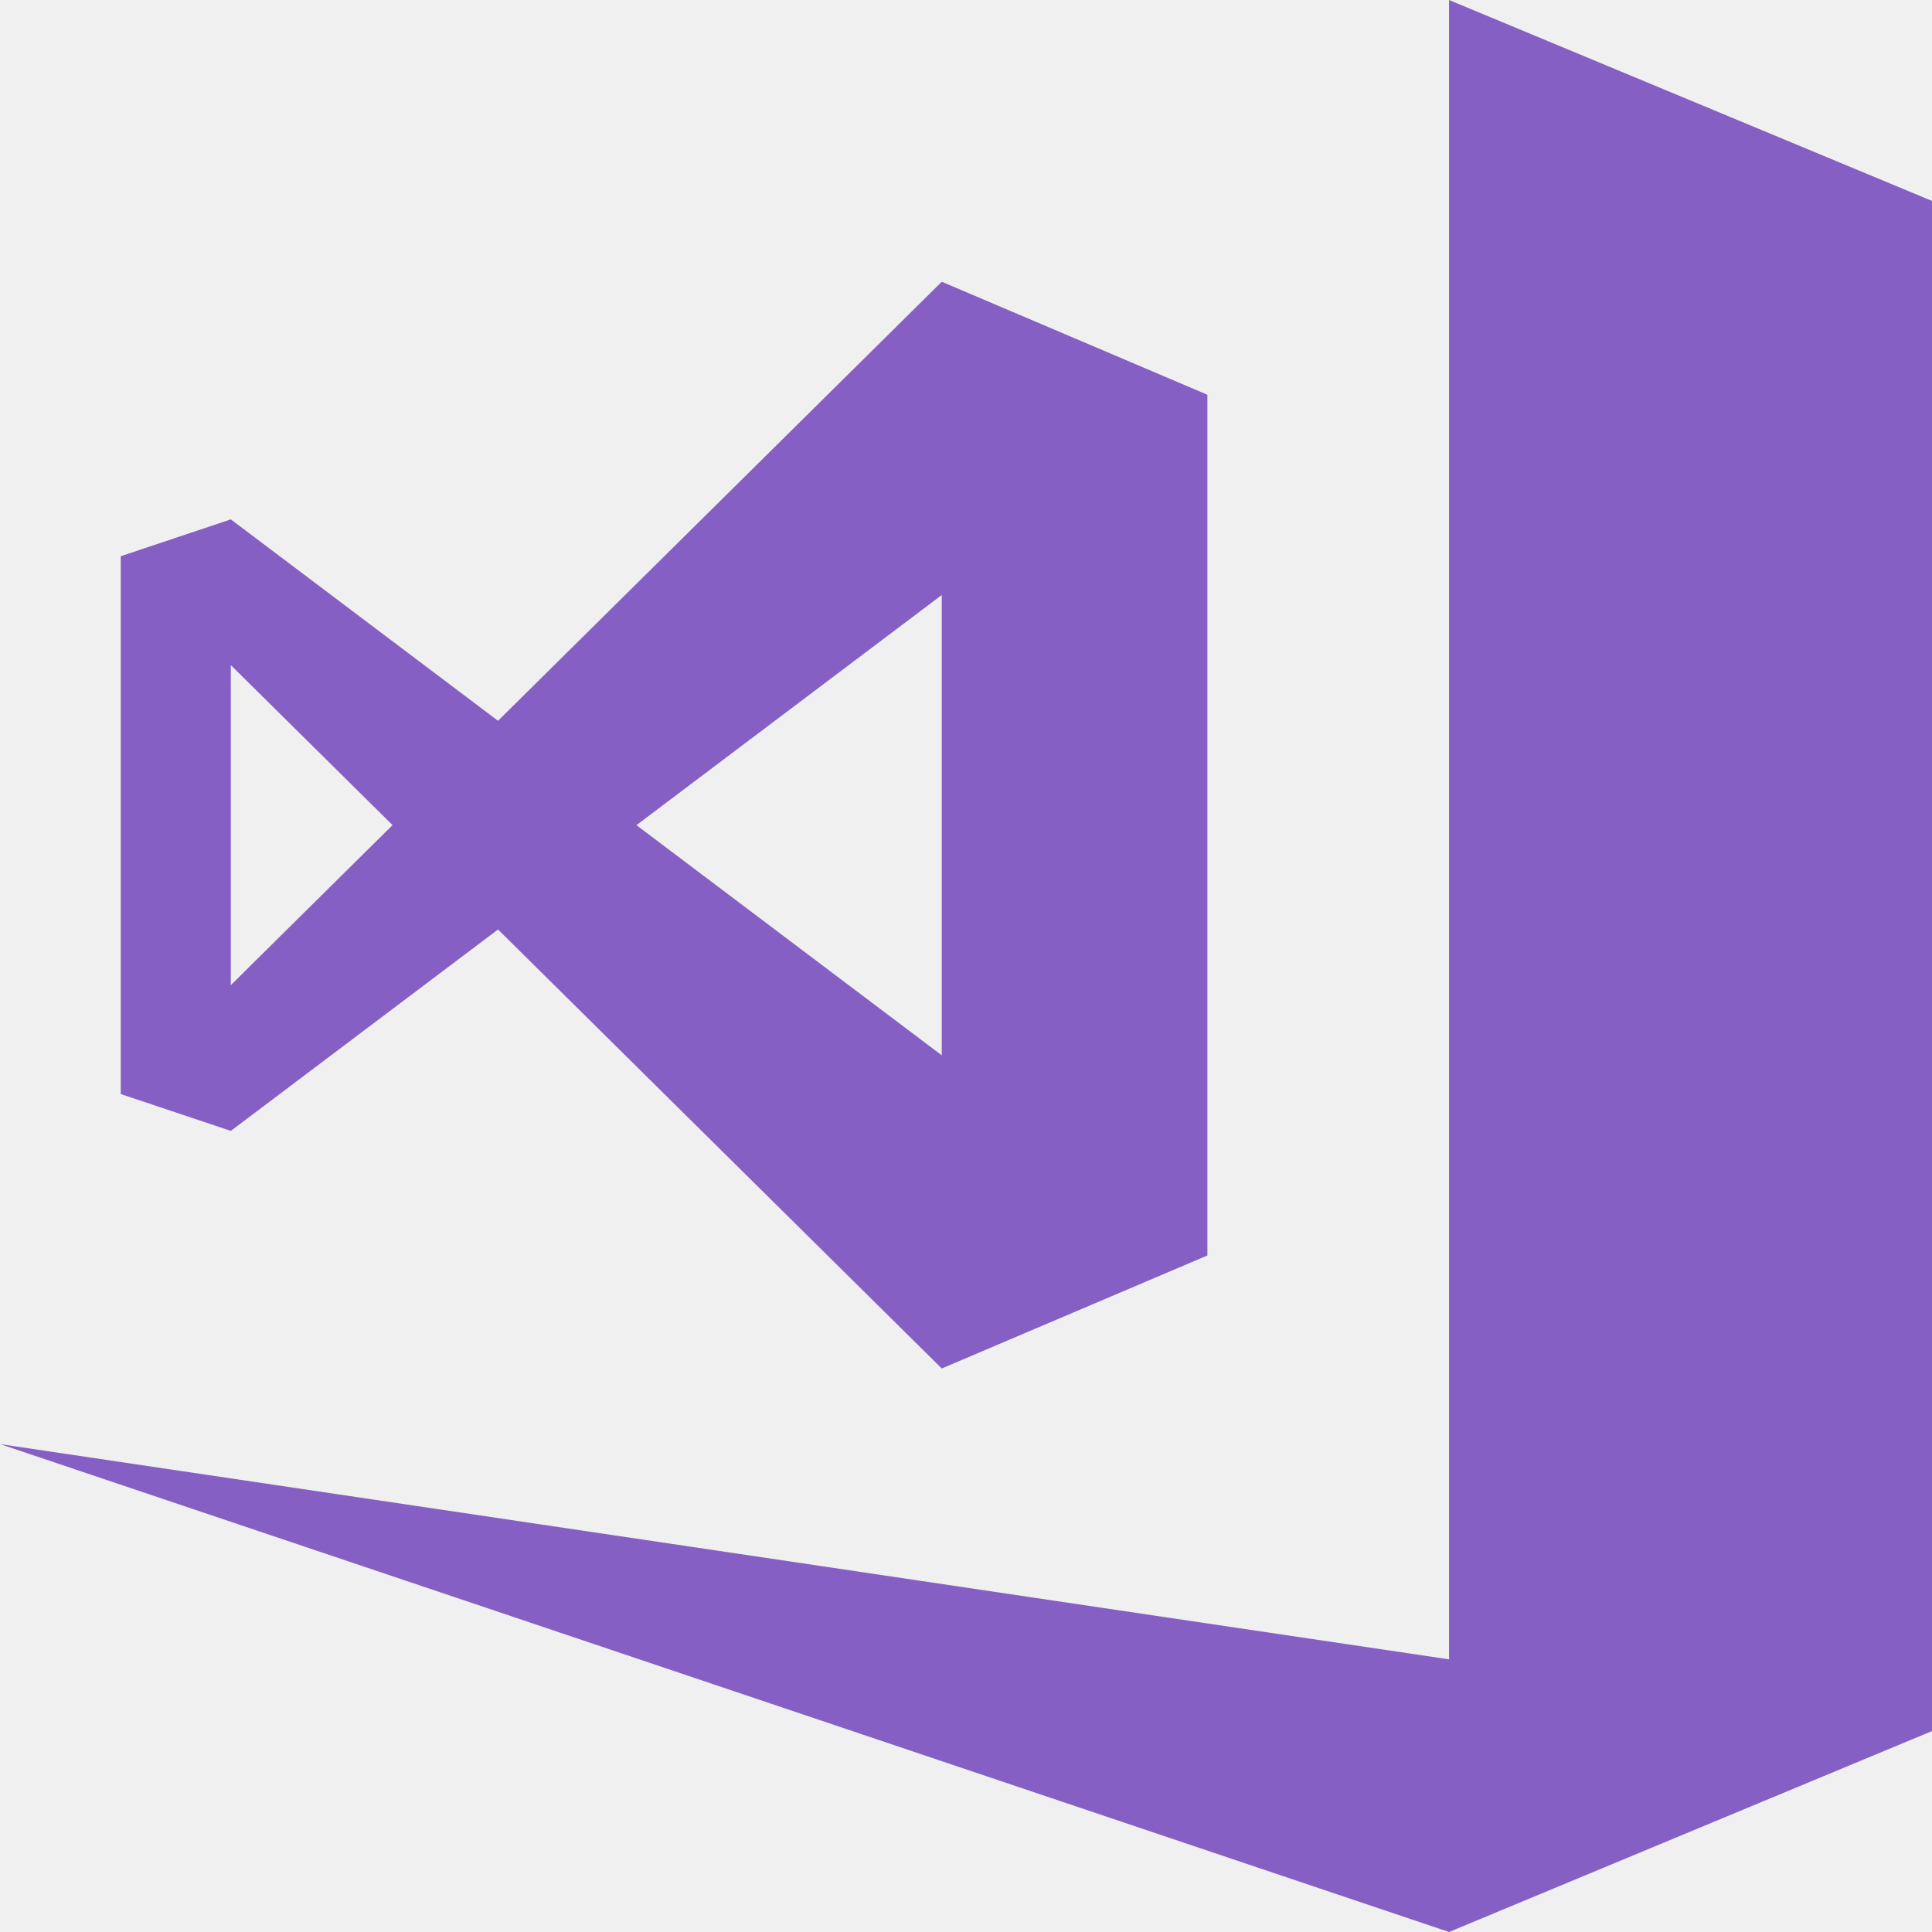
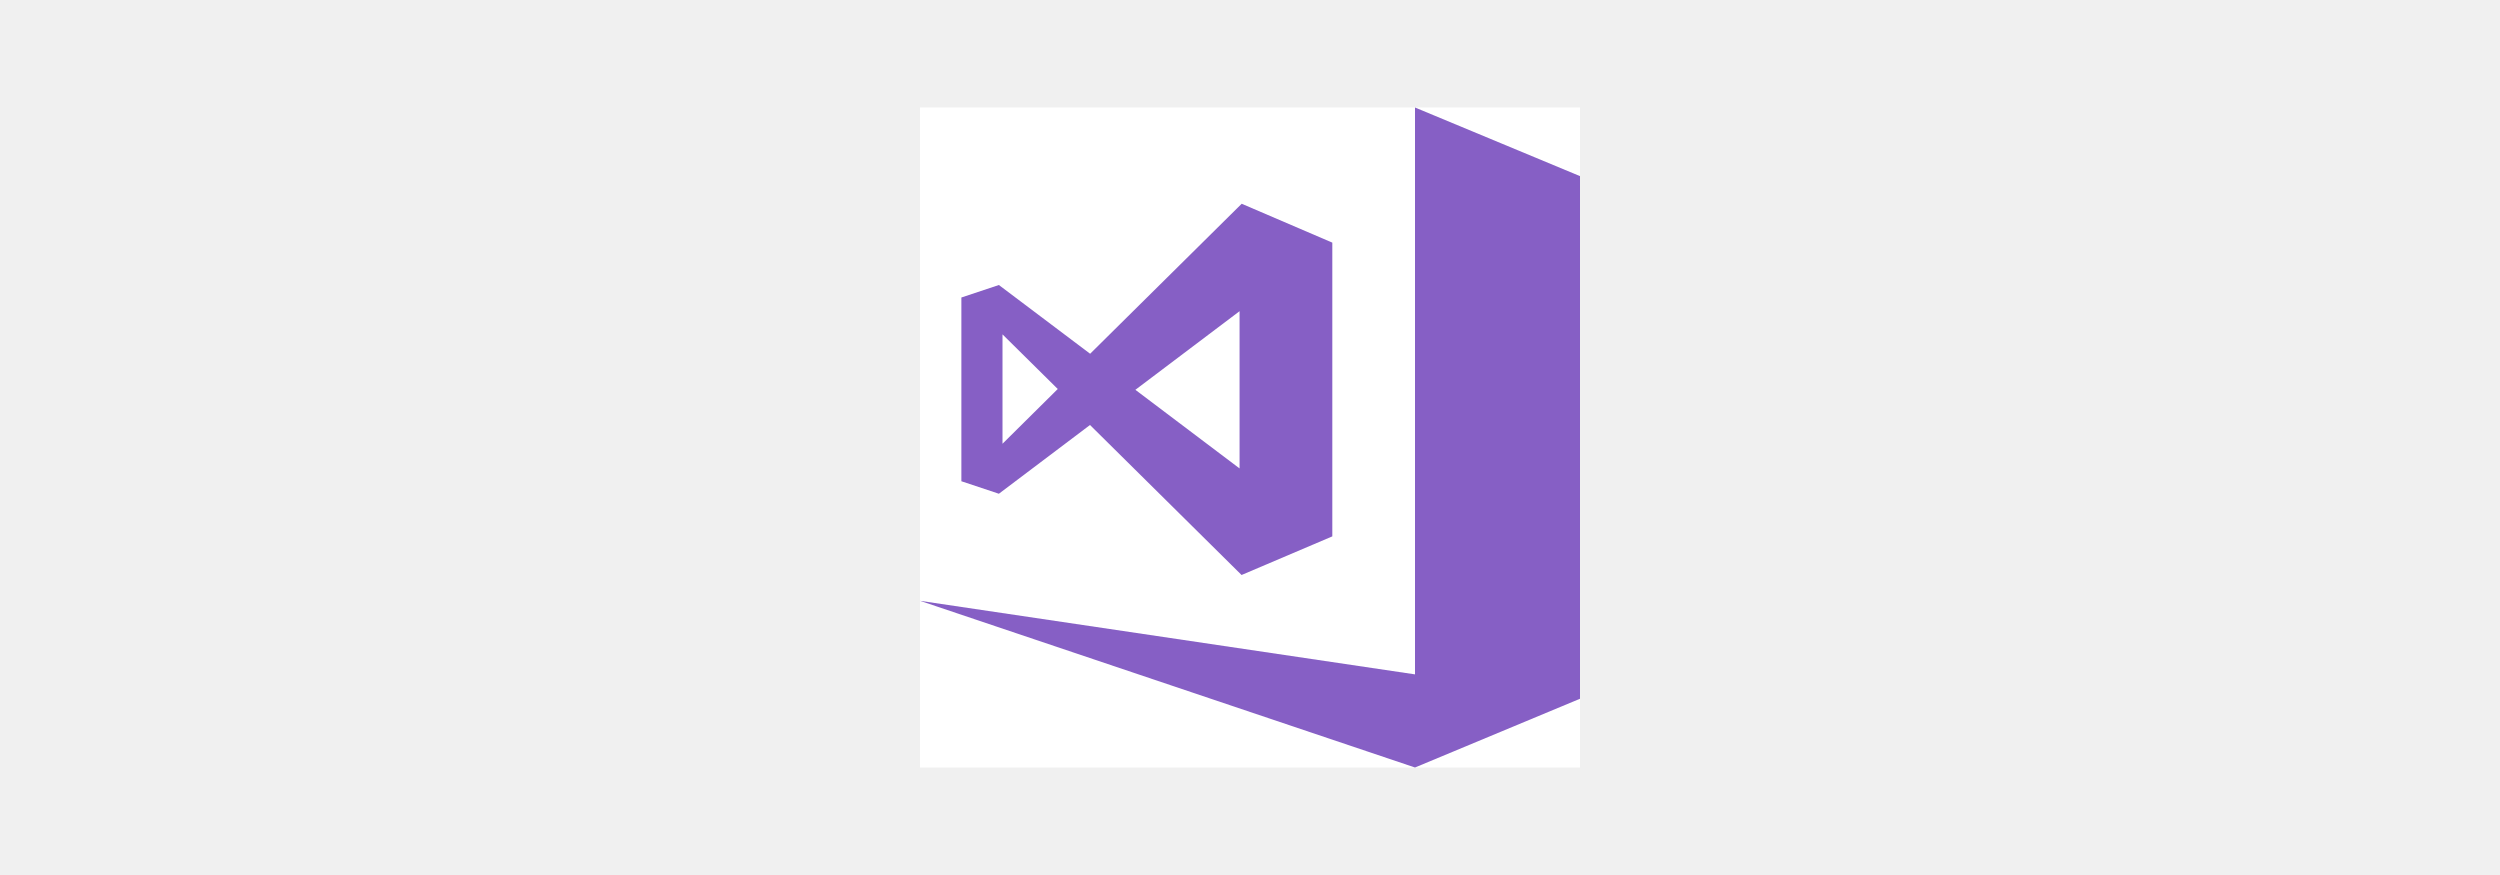
- <svg xmlns="http://www.w3.org/2000/svg" viewBox="0 0 40 40">
-   <style>.icon-canvas-transparent{opacity:0;fill:#f6f6f6}.brand-vside{fill:#865fc5}</style>
-   <path class="icon-canvas-transparent" d="M40 40H0V0h40v40z" id="canvas" />
-   <path class="brand-vside" d="M30.001 0v34.355L.003 29.899 30.001 40 40 35.84V4.16L30.001 0zm-19.69 19.244l9.187 9.089 5.5-2.34V8.173l-5.5-2.34-9.187 9.09-5.532-4.17-2.279.763v11.135l2.279.763 5.532-4.17zm9.187-6.925v9.53l-6.321-4.765 6.321-4.765zM4.779 13.771l3.348 3.312-3.348 3.313v-6.625z" id="iconBg" />
+ <svg xmlns="http://www.w3.org/2000/svg" id="ICONS" viewBox="0 0 400 140">
+   <defs>
+     <style>
+       .cls-1 {
+         fill: #fff;
+       }
+ 
+       .cls-2 {
+         fill: #865fc5;
+       }
+     </style>
+   </defs>
+   <rect class="cls-1" x="147.2" y="17.2" width="105.6" height="105.6" />
+   <path class="cls-2" d="M226.4,17.2h0v90.7L147.2,96.13,226.4,122.8l26.4-11V28.18Zm-52,50.8,24.25,24,14.52-6.18v-47L198.67,32.6l-24.25,24-14.6-11-6,2V77l6,2Zm23.93-18.21V74.95L181.66,62.37ZM160.4,53.5l8.84,8.74L160.4,71Z" />
</svg>
